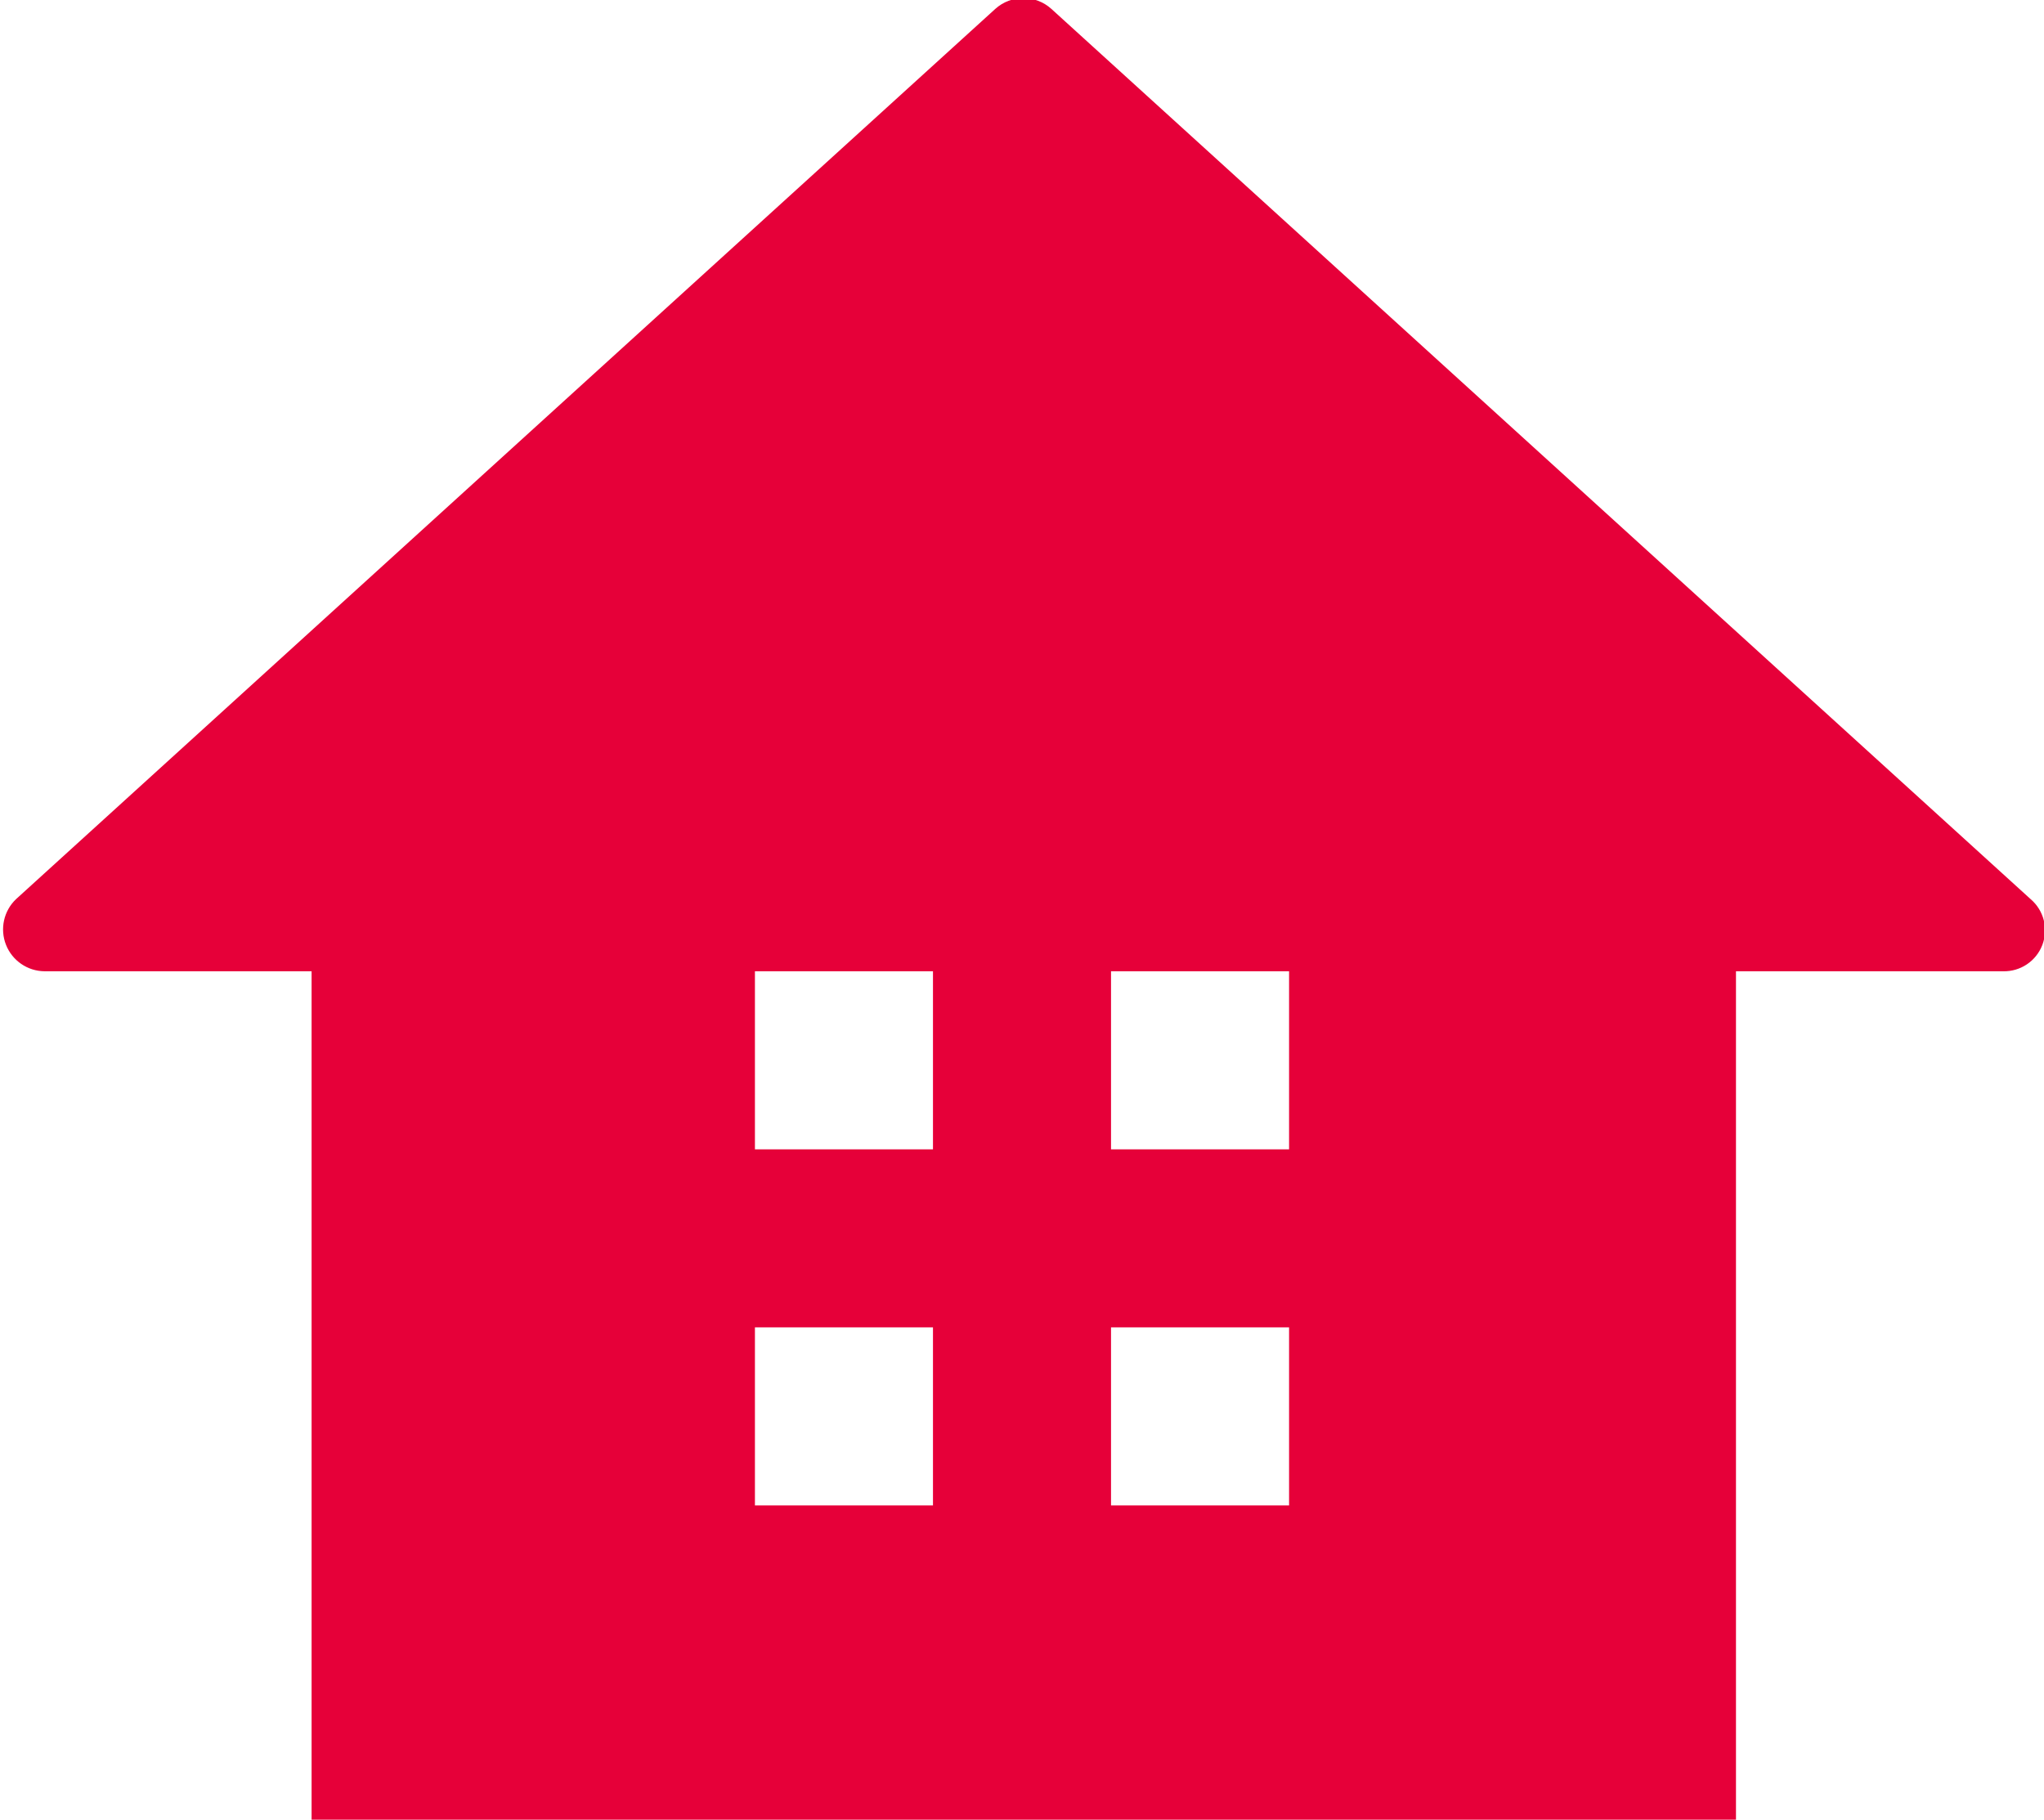
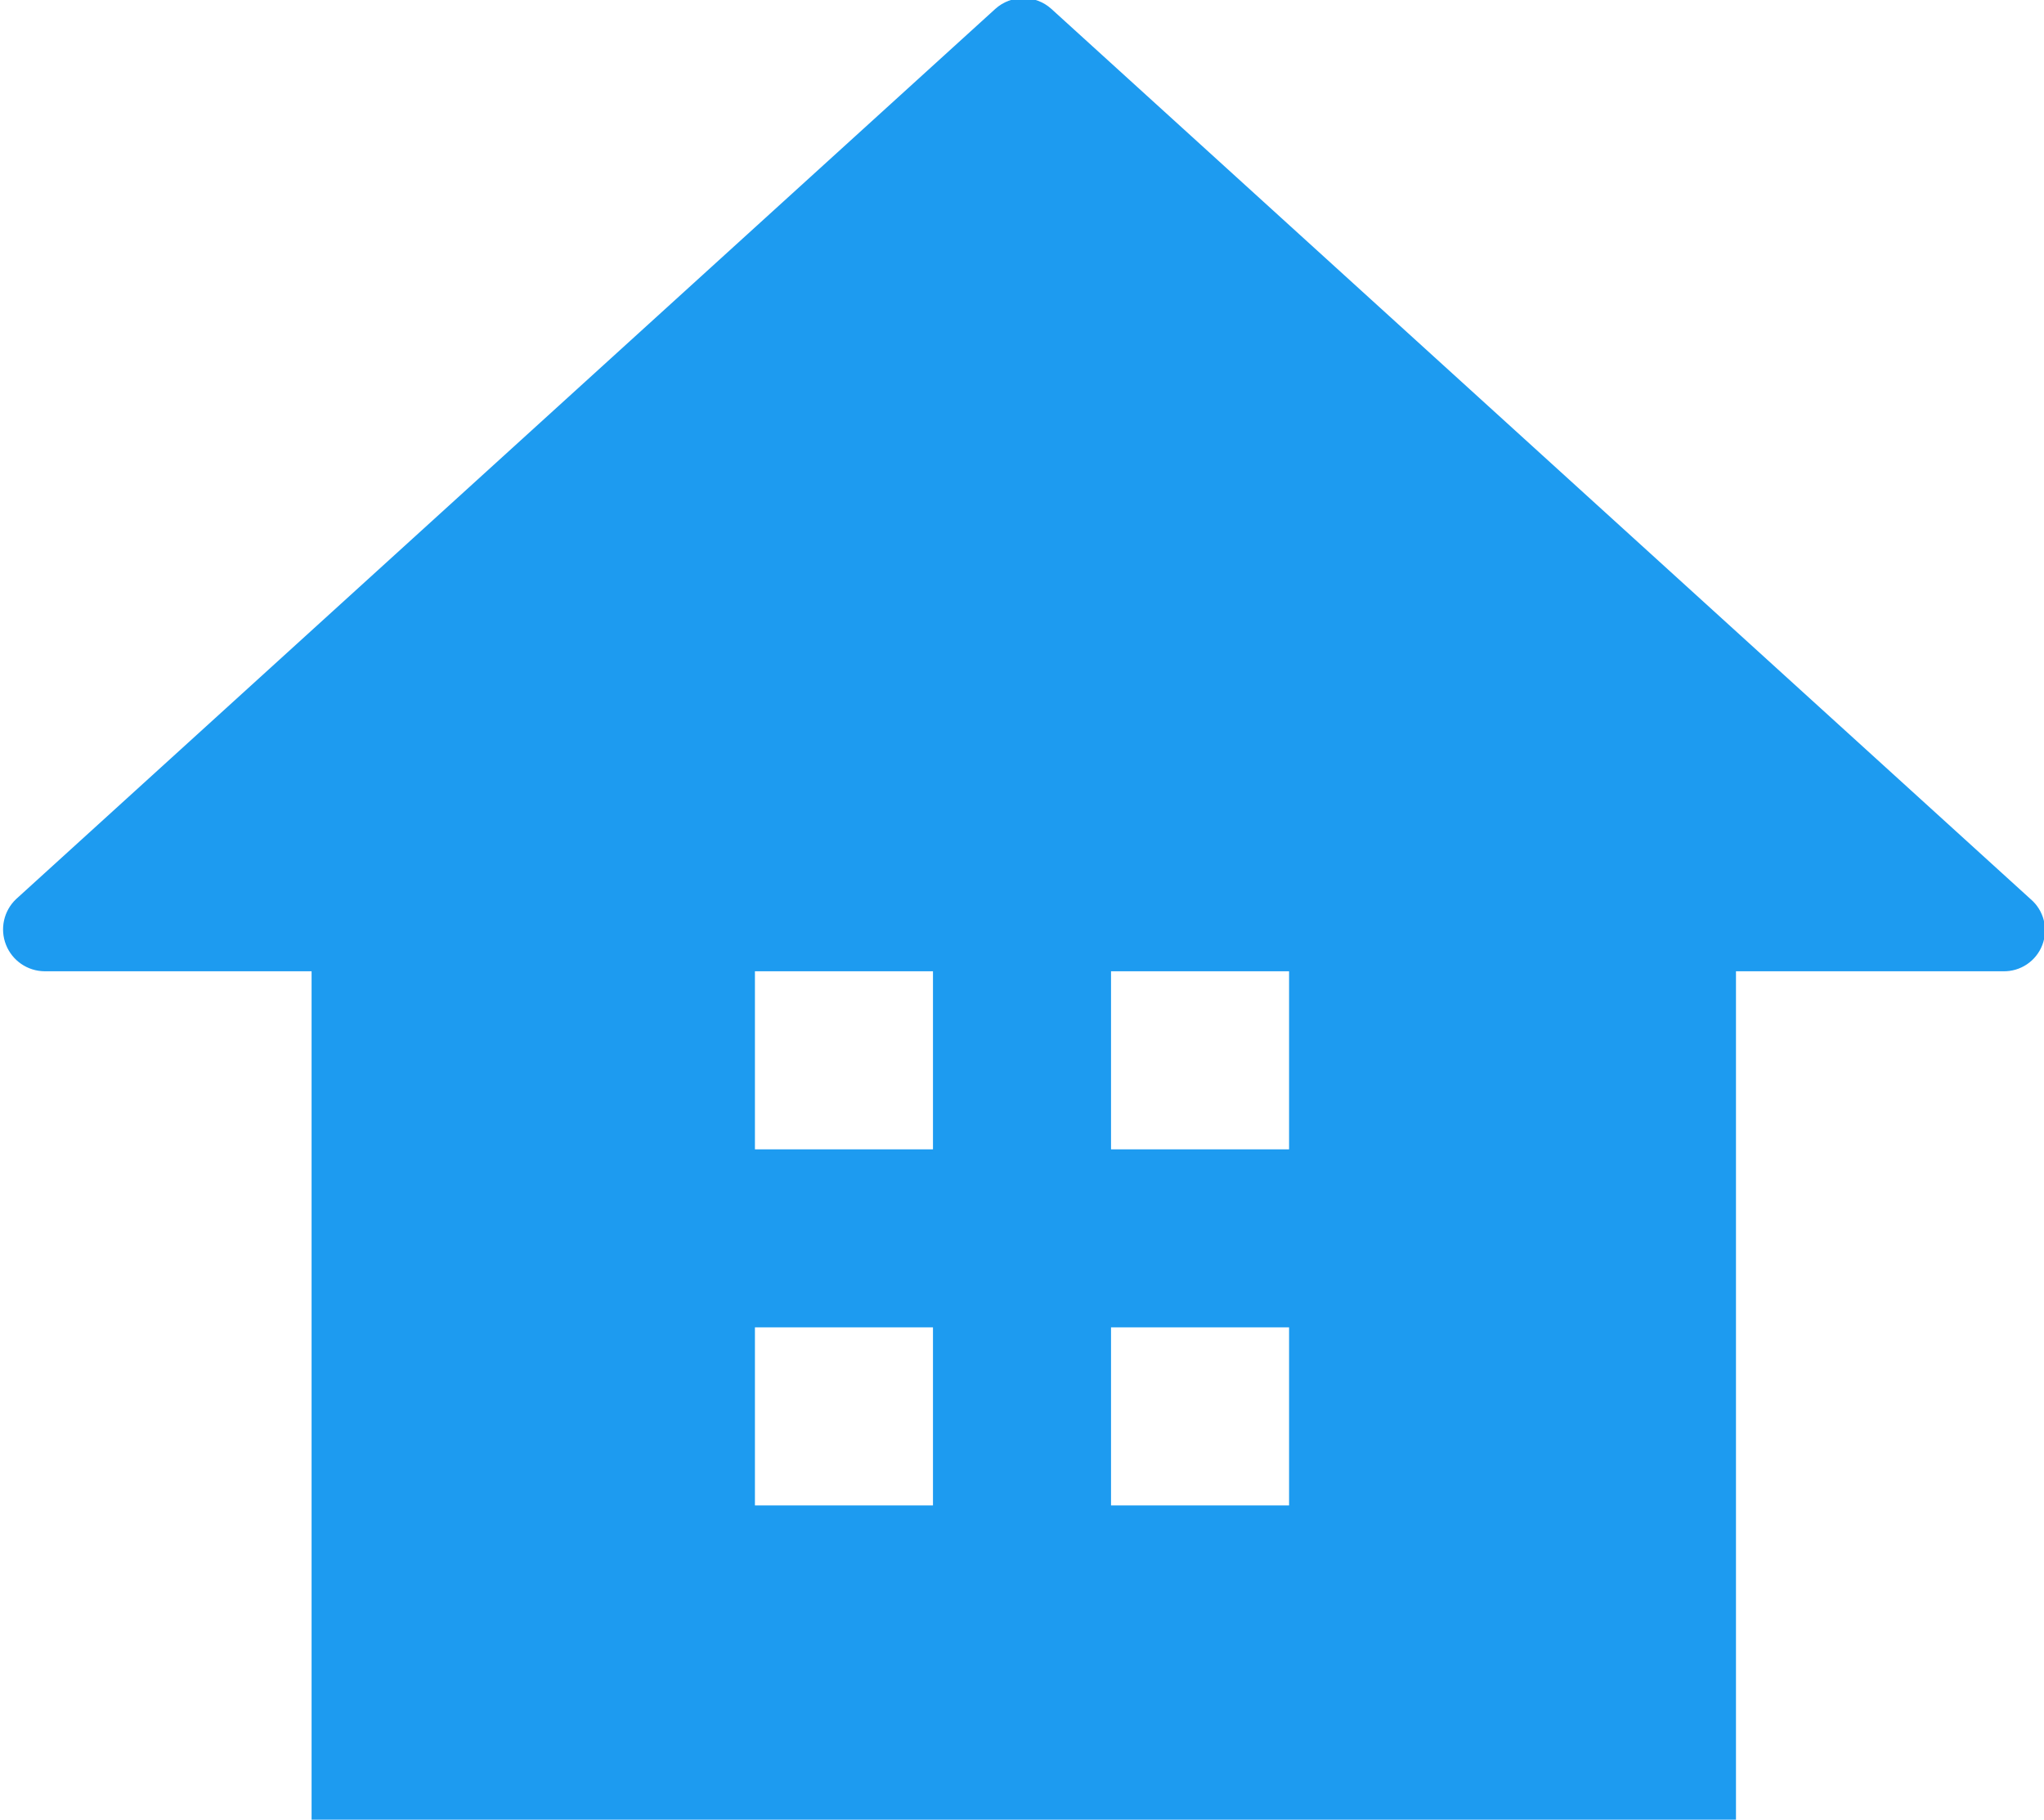
<svg xmlns="http://www.w3.org/2000/svg" viewBox="0 0 22.96 20.44">
  <g id="レイヤー_2" data-name="レイヤー 2">
    <g id="contents">
-       <path d="M22.81,10.1l-11-10a.47.47,0,0,0-.63,0l-11,10a.47.47,0,0,0,.32.81h3v9.53h16V10.91h3A.46.46,0,0,0,22.81,10.1ZM10.48,16.91h-2v-2h2Zm0-4h-2v-2h2Zm4,4h-2v-2h2Zm0-4h-2v-2h2Z" style="fill:#e60039" />
+       <path d="M22.81,10.1l-11-10a.47.47,0,0,0-.63,0l-11,10a.47.47,0,0,0,.32.81h3v9.53h16V10.91h3A.46.46,0,0,0,22.81,10.1ZM10.48,16.91h-2v-2h2Zm0-4h-2v-2h2Zm4,4h-2v-2h2Zm0-4h-2v-2h2Z" style="fill:#1D9BF0" />
    </g>
  </g>
</svg>
